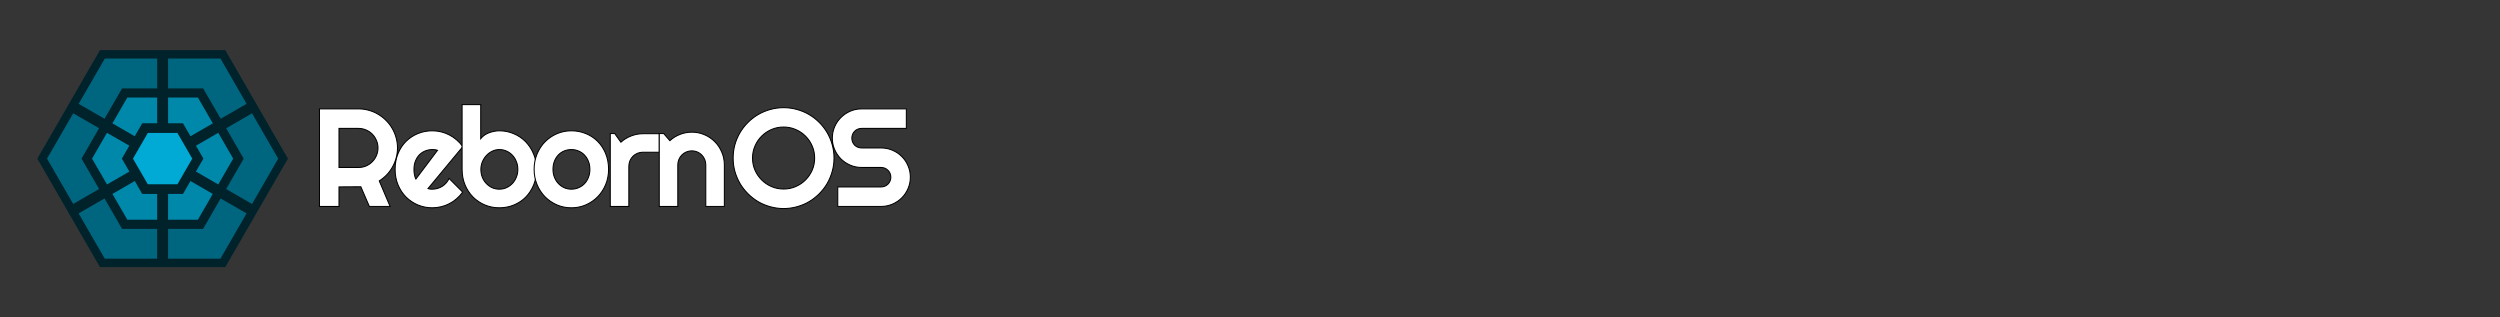
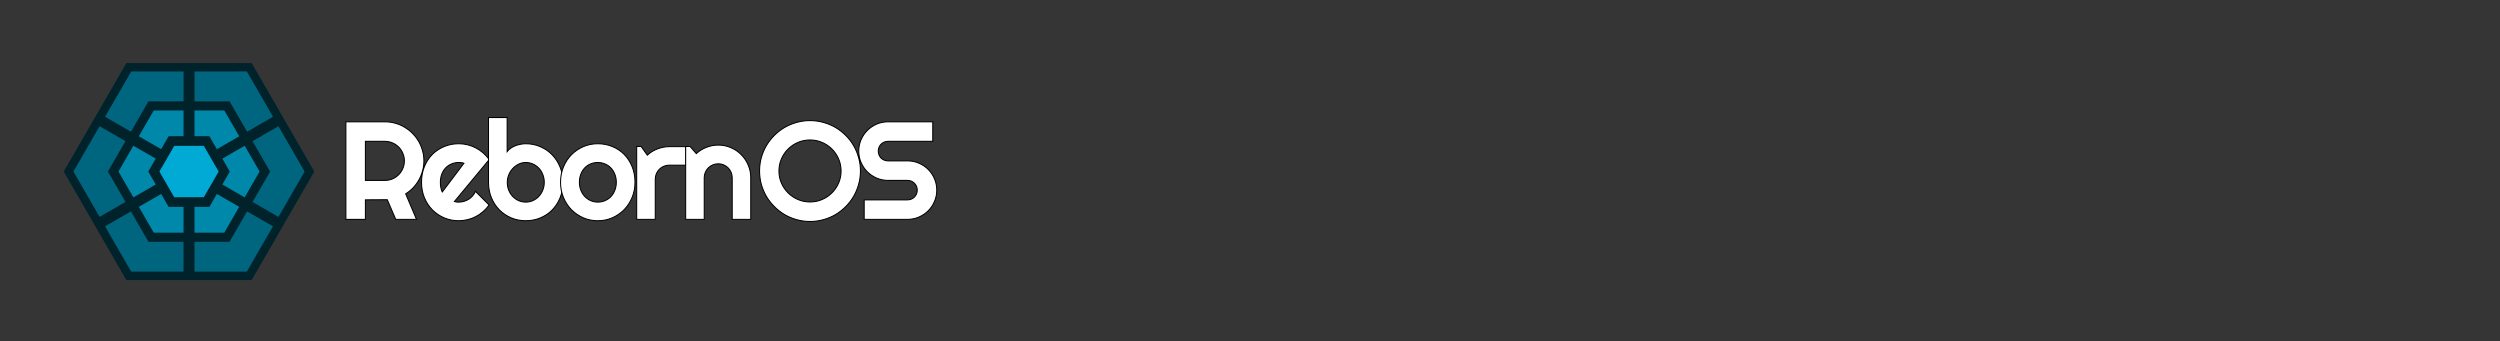
- <svg xmlns="http://www.w3.org/2000/svg" width="660" height="83.442" viewBox="0 0 174.586 22.073" version="1.1" id="svg10">
+ <svg xmlns="http://www.w3.org/2000/svg" width="660" height="90" viewBox="0 0 174.586 23.807" version="1.1" id="svg10">
  <defs id="defs14" />
-   <rect style="fill:#353535;fill-opacity:1;stroke:none;stroke-width:1.108;stroke-linecap:round;stroke-linejoin:bevel" id="rect838" width="184.114" height="29.144" x="-2.781" y="-3.072" />
-   <g id="g859" transform="translate(-2.664109,0.3863028)">
+   <rect style="fill:#353535;fill-opacity:1;stroke:none;stroke-width:1.313;stroke-linecap:round;stroke-linejoin:bevel" id="rect838" width="199.1" height="37.837" x="-7.834" y="-6.966" />
+   <g id="g859" transform="translate(-0.8181628,1.288909)">
    <path d="M 18.393,18.268 H 9.643 L 5.269,10.691 9.644,3.114 h 8.749 l 4.375,7.577 z" fill="#00222b" stroke="#aaeeff" stroke-opacity="0" id="path2" style="stroke-width:0.116" />
    <path d="M 9.983,3.702 8.155,6.865 9.961,7.908 11.187,5.786 h 2.45 V 3.701 Z m 4.417,0 v 2.085 h 2.45 l 1.226,2.12 1.806,-1.043 -1.827,-3.165 z m 5.863,3.826 -1.806,1.043 1.225,2.121 -1.226,2.123 1.806,1.043 1.827,-3.165 z m -12.49,0 -1.826,3.162 1.827,3.165 1.806,-1.043 -1.226,-2.123 1.225,-2.121 z m 2.187,5.946 -1.806,1.043 1.826,3.163 h 3.654 v -2.085 h -2.449 z m 8.112,0 -1.225,2.121 h -2.448 v 2.085 h 3.654 l 1.826,-3.163 z" fill="#006680" id="path4" style="stroke-width:0.116" />
    <path d="M 11.555,6.424 10.512,8.227 12.071,9.128 12.593,8.224 h 1.043 V 6.423 Z m 2.845,0 v 1.8 h 1.043 L 15.965,9.128 17.524,8.228 16.481,6.424 Z m -4.269,2.465 -1.039,1.802 1.043,1.804 1.559,-0.9 -0.522,-0.904 0.521,-0.902 z m 7.774,0 -1.559,0.9 0.521,0.902 -0.522,0.904 1.559,0.9 1.043,-1.804 z m -5.832,3.367 -1.559,0.9 1.04,1.802 h 2.082 V 13.158 H 12.594 Z m 3.89,0 -0.521,0.902 h -1.043 v 1.8 h 2.082 l 1.04,-1.802 z" fill="#0088aa" id="path6" style="stroke-width:0.116" />
    <path d="M 15.053,12.483 H 12.984 L 11.949,10.691 12.984,8.899 h 2.069 l 1.035,1.792 z" fill="#00aad4" id="path8" style="stroke-width:0.116" />
    <g id="g1112" transform="matrix(0.0719493,0,0,0.0719493,11.94526,5.166014)" style="fill:#ffffff;fill-opacity:1;stroke:#000000;stroke-opacity:1">
      <path d="m 200.011,47.467 v 37.908 h 18.953 q 3.897,0 7.331,-1.453 3.435,-1.52 6.001,-4.095 2.575,-2.575 4.029,-6.001 1.52,-3.501 1.52,-7.397 0,-3.897 -1.52,-7.331 -1.453,-3.501 -4.029,-6.076 -2.575,-2.575 -6.001,-4.029 -3.435,-1.52 -7.331,-1.52 z m 0,75.753 H 181.058 V 28.504 h 37.908 q 5.218,0 10.039,1.387 4.821,1.32 8.982,3.831 4.227,2.443 7.661,5.944 3.501,3.435 5.944,7.661 2.5,4.227 3.831,9.048 1.387,4.821 1.387,10.039 0,4.887 -1.255,9.502 -1.2,4.623 -3.501,8.783 -2.245,4.161 -5.548,7.661 -3.303,3.501 -7.397,6.076 l 10.502,24.766 H 229.467 l -8.255,-19.086 -21.2,0.132 z m 86.366,-17.305 q 1.057,0.33 2.113,0.462 1.057,0.066 2.113,0.066 2.64,0 5.085,-0.726 2.443,-0.726 4.557,-2.047 2.18,-1.387 3.831,-3.303 1.717,-1.98 2.773,-4.359 l 13.208,13.274 q -2.5,3.567 -5.801,6.406 -3.237,2.84 -7.066,4.821 -3.765,1.98 -8.001,2.97 -4.161,1.057 -8.585,1.057 -7.463,0 -14.067,-2.773 -6.538,-2.773 -11.502,-7.727 -4.887,-4.953 -7.727,-11.756 -2.84,-6.868 -2.84,-15.058 0,-8.387 2.84,-15.323 2.84,-6.934 7.727,-11.822 4.953,-4.887 11.502,-7.595 6.604,-2.707 14.067,-2.707 4.425,0 8.651,1.057 4.227,1.057 8.001,3.038 3.831,1.98 7.131,4.887 3.303,2.84 5.801,6.406 z m 9.246,-37.182 q -1.255,-0.462 -2.5,-0.594 -1.2,-0.132 -2.5,-0.132 -3.699,0 -7.001,1.387 -3.237,1.32 -5.681,3.831 -2.377,2.5 -3.765,6.076 -1.387,3.501 -1.387,7.925 0,1 0.066,2.245 0.132,1.255 0.33,2.575 0.264,1.255 0.594,2.443 0.33,1.2 0.858,2.113 z" id="path12" style="fill:#ffffff;fill-opacity:1;stroke:#000000;stroke-width:1;stroke-opacity:1" />
      <path d="m 391.762,87.225 q 0,8.321 -2.84,15.19 -2.84,6.868 -7.727,11.822 -4.887,4.887 -11.502,7.595 -6.538,2.707 -14.067,2.707 -7.463,0 -14.067,-2.773 -6.538,-2.773 -11.502,-7.727 -4.887,-4.953 -7.727,-11.756 -2.84,-6.868 -2.84,-15.058 v -62.873 h 18.096 v 33.021 q 1.453,-1.85 3.501,-3.303 2.113,-1.453 4.501,-2.377 2.443,-0.924 5.019,-1.387 2.575,-0.528 5.019,-0.528 7.529,0 14.067,2.84 6.604,2.773 11.502,7.793 4.887,5.019 7.727,11.888 2.84,6.801 2.84,14.925 z m -18.163,0 q 0,-4.095 -1.453,-7.595 -1.387,-3.567 -3.831,-6.141 -2.443,-2.575 -5.746,-4.029 -3.237,-1.453 -6.934,-1.453 -3.699,0 -7.001,1.65 -3.237,1.585 -5.681,4.293 -2.443,2.64 -3.831,6.141 -1.387,3.435 -1.387,7.131 0,4.095 1.387,7.595 1.387,3.501 3.831,6.076 2.443,2.575 5.681,4.095 3.303,1.453 7.001,1.453 3.699,0 6.934,-1.453 3.303,-1.52 5.746,-4.095 2.443,-2.575 3.831,-6.076 1.453,-3.501 1.453,-7.595 z" id="path14" style="fill:#ffffff;fill-opacity:1;stroke:#000000;stroke-width:1;stroke-opacity:1" />
      <path d="m 461.683,87.225 q 0,7.925 -2.84,14.802 -2.84,6.801 -7.727,11.822 -4.887,4.953 -11.502,7.859 -6.538,2.84 -14.067,2.84 -7.463,0 -14.067,-2.84 -6.538,-2.905 -11.502,-7.859 -4.887,-5.019 -7.727,-11.822 -2.84,-6.868 -2.84,-14.802 0,-8.057 2.84,-14.925 2.84,-6.868 7.727,-11.822 4.953,-5.019 11.502,-7.859 6.604,-2.84 14.067,-2.84 7.529,0 14.067,2.707 6.604,2.64 11.502,7.595 4.887,4.887 7.727,11.822 2.84,6.868 2.84,15.323 z m -18.163,0 q 0,-4.359 -1.453,-7.859 -1.387,-3.567 -3.831,-6.076 -2.443,-2.575 -5.746,-3.897 -3.237,-1.387 -6.934,-1.387 -3.699,0 -7.001,1.387 -3.237,1.32 -5.681,3.897 -2.377,2.5 -3.765,6.076 -1.387,3.501 -1.387,7.859 0,4.095 1.387,7.595 1.387,3.501 3.765,6.076 2.443,2.575 5.681,4.095 3.303,1.453 7.001,1.453 3.699,0 6.934,-1.387 3.303,-1.387 5.746,-3.897 2.443,-2.5 3.831,-6.076 1.453,-3.567 1.453,-7.859 z m 37.826,35.993 H 463.317 V 52.486 h 4.359 l 5.944,8.387 q 4.359,-3.963 9.907,-6.076 5.548,-2.18 11.502,-2.18 h 15.917 v 17.963 h -15.917 q -2.84,0 -5.351,1.057 -2.5,1.057 -4.359,2.905 -1.85,1.85 -2.905,4.359 -1.057,2.5 -1.057,5.351 z" id="path16" style="fill:#ffffff;fill-opacity:1;stroke:#000000;stroke-width:1;stroke-opacity:1" />
      <path d="M 528.888,123.218 H 510.858 V 52.486 h 4.359 l 5.944,6.868 c 2.906,-2.642 6.186,-4.667 9.842,-6.076 3.699,-1.454 7.551,-2.18 11.558,-2.18 4.314,0 8.387,0.833 12.218,2.5 3.831,1.629 7.177,3.896 10.039,6.801 2.862,2.862 5.107,6.23 6.736,10.105 1.667,3.831 2.5,7.925 2.5,12.284 V 123.195 H 556.023 V 82.788 c 0,-1.849 -0.352,-3.588 -1.057,-5.218 -0.705,-1.667 -1.673,-3.12 -2.905,-4.359 -1.234,-1.234 -2.664,-2.202 -4.293,-2.905 -1.629,-0.705 -3.368,-1.057 -5.218,-1.057 -1.894,0 -3.677,0.352 -5.351,1.057 -1.667,0.705 -3.12,1.673 -4.359,2.905 -1.234,1.234 -2.202,2.686 -2.905,4.359 -0.705,1.629 -1.057,3.368 -1.057,5.218 z M 680.514,76.262 c 0,4.491 -0.594,8.827 -1.783,13.01 -1.145,4.139 -2.774,8.035 -4.887,11.69 -2.114,3.611 -4.667,6.913 -7.661,9.907 -3.001,3.001 -6.303,5.576 -9.907,7.727 -3.611,2.114 -7.507,3.743 -11.69,4.887 -4.183,1.189 -8.519,1.783 -13.01,1.783 -4.491,0 -8.827,-0.594 -13.01,-1.783 -4.139,-1.145 -8.035,-2.774 -11.69,-4.887 -3.611,-2.158 -6.913,-4.733 -9.907,-7.727 -3.001,-3.001 -5.576,-6.303 -7.727,-9.907 -2.114,-3.654 -3.765,-7.551 -4.953,-11.69 -1.145,-4.183 -1.717,-8.519 -1.717,-13.01 0,-4.491 0.572,-8.827 1.717,-13.01 1.189,-4.183 2.84,-8.079 4.953,-11.69 2.158,-3.611 4.733,-6.913 7.727,-9.907 3.001,-3.001 6.303,-5.554 9.907,-7.661 3.654,-2.114 7.551,-3.743 11.69,-4.887 4.183,-1.189 8.519,-1.783 13.01,-1.783 4.491,0 8.827,0.594 13.01,1.783 4.183,1.145 8.079,2.774 11.69,4.887 3.611,2.114 6.913,4.667 9.907,7.661 3.001,3.001 5.554,6.303 7.661,9.907 2.114,3.611 3.743,7.507 4.887,11.69 1.189,4.183 1.783,8.519 1.783,13.01 z m -18.823,0 c 0,-4.139 -0.792,-8.035 -2.377,-11.69 -1.585,-3.699 -3.742,-6.891 -6.471,-9.577 -2.686,-2.73 -5.878,-4.887 -9.577,-6.471 -3.654,-1.585 -7.551,-2.377 -11.69,-2.377 -4.183,0 -8.101,0.792 -11.756,2.377 -3.654,1.585 -6.846,3.742 -9.577,6.471 -2.73,2.686 -4.887,5.878 -6.471,9.577 -1.585,3.654 -2.377,7.551 -2.377,11.69 0,4.139 0.792,8.035 2.377,11.69 1.585,3.611 3.742,6.778 6.471,9.502 2.73,2.73 5.922,4.887 9.577,6.471 3.654,1.585 7.573,2.377 11.756,2.377 4.139,0 8.035,-0.792 11.69,-2.377 3.699,-1.585 6.891,-3.742 9.577,-6.471 2.73,-2.73 4.887,-5.897 6.471,-9.502 1.585,-3.654 2.377,-7.551 2.377,-11.69 z m 17.153,-19.351 c 0,-3.919 0.748,-7.595 2.245,-11.029 1.497,-3.434 3.522,-6.428 6.076,-8.982 2.598,-2.598 5.614,-4.645 9.048,-6.141 3.434,-1.497 7.11,-2.245 11.029,-2.245 h 43.457 v 18.953 h -43.457 c -1.32,0 -2.553,0.242 -3.699,0.726 -1.145,0.484 -2.157,1.167 -3.038,2.047 -0.837,0.837 -1.497,1.827 -1.98,2.97 -0.484,1.145 -0.726,2.378 -0.726,3.699 0,1.32 0.242,2.575 0.726,3.765 0.484,1.145 1.144,2.157 1.98,3.038 0.88,0.837 1.893,1.497 3.038,1.98 1.145,0.484 2.378,0.726 3.699,0.726 h 18.953 c 3.919,0 7.595,0.748 11.029,2.245 3.479,1.454 6.494,3.479 9.048,6.076 2.598,2.554 4.623,5.57 6.076,9.048 1.497,3.434 2.245,7.11 2.245,11.029 0,3.919 -0.748,7.595 -2.245,11.029 -1.454,3.434 -3.479,6.45 -6.076,9.048 -2.554,2.554 -5.57,4.579 -9.048,6.076 -3.434,1.497 -7.11,2.245 -11.029,2.245 H 684.125 v -18.953 h 42.069 c 1.32,0 2.553,-0.242 3.699,-0.726 1.145,-0.484 2.135,-1.144 2.97,-1.98 0.88,-0.88 1.563,-1.893 2.047,-3.037 0.484,-1.145 0.726,-2.378 0.726,-3.699 0,-1.32 -0.242,-2.553 -0.726,-3.699 -0.484,-1.145 -1.167,-2.135 -2.047,-2.97 -0.837,-0.88 -1.827,-1.563 -2.97,-2.047 -1.145,-0.484 -2.378,-0.726 -3.699,-0.726 h -18.953 c -3.919,0 -7.595,-0.748 -11.029,-2.245 -3.434,-1.497 -6.45,-3.522 -9.048,-6.076 -2.554,-2.598 -4.579,-5.614 -6.076,-9.048 -1.497,-3.479 -2.245,-7.177 -2.245,-11.095 z" id="path18" style="fill:#ffffff;fill-opacity:1;stroke:#000000;stroke-width:1;stroke-opacity:1" />
    </g>
  </g>
</svg>
